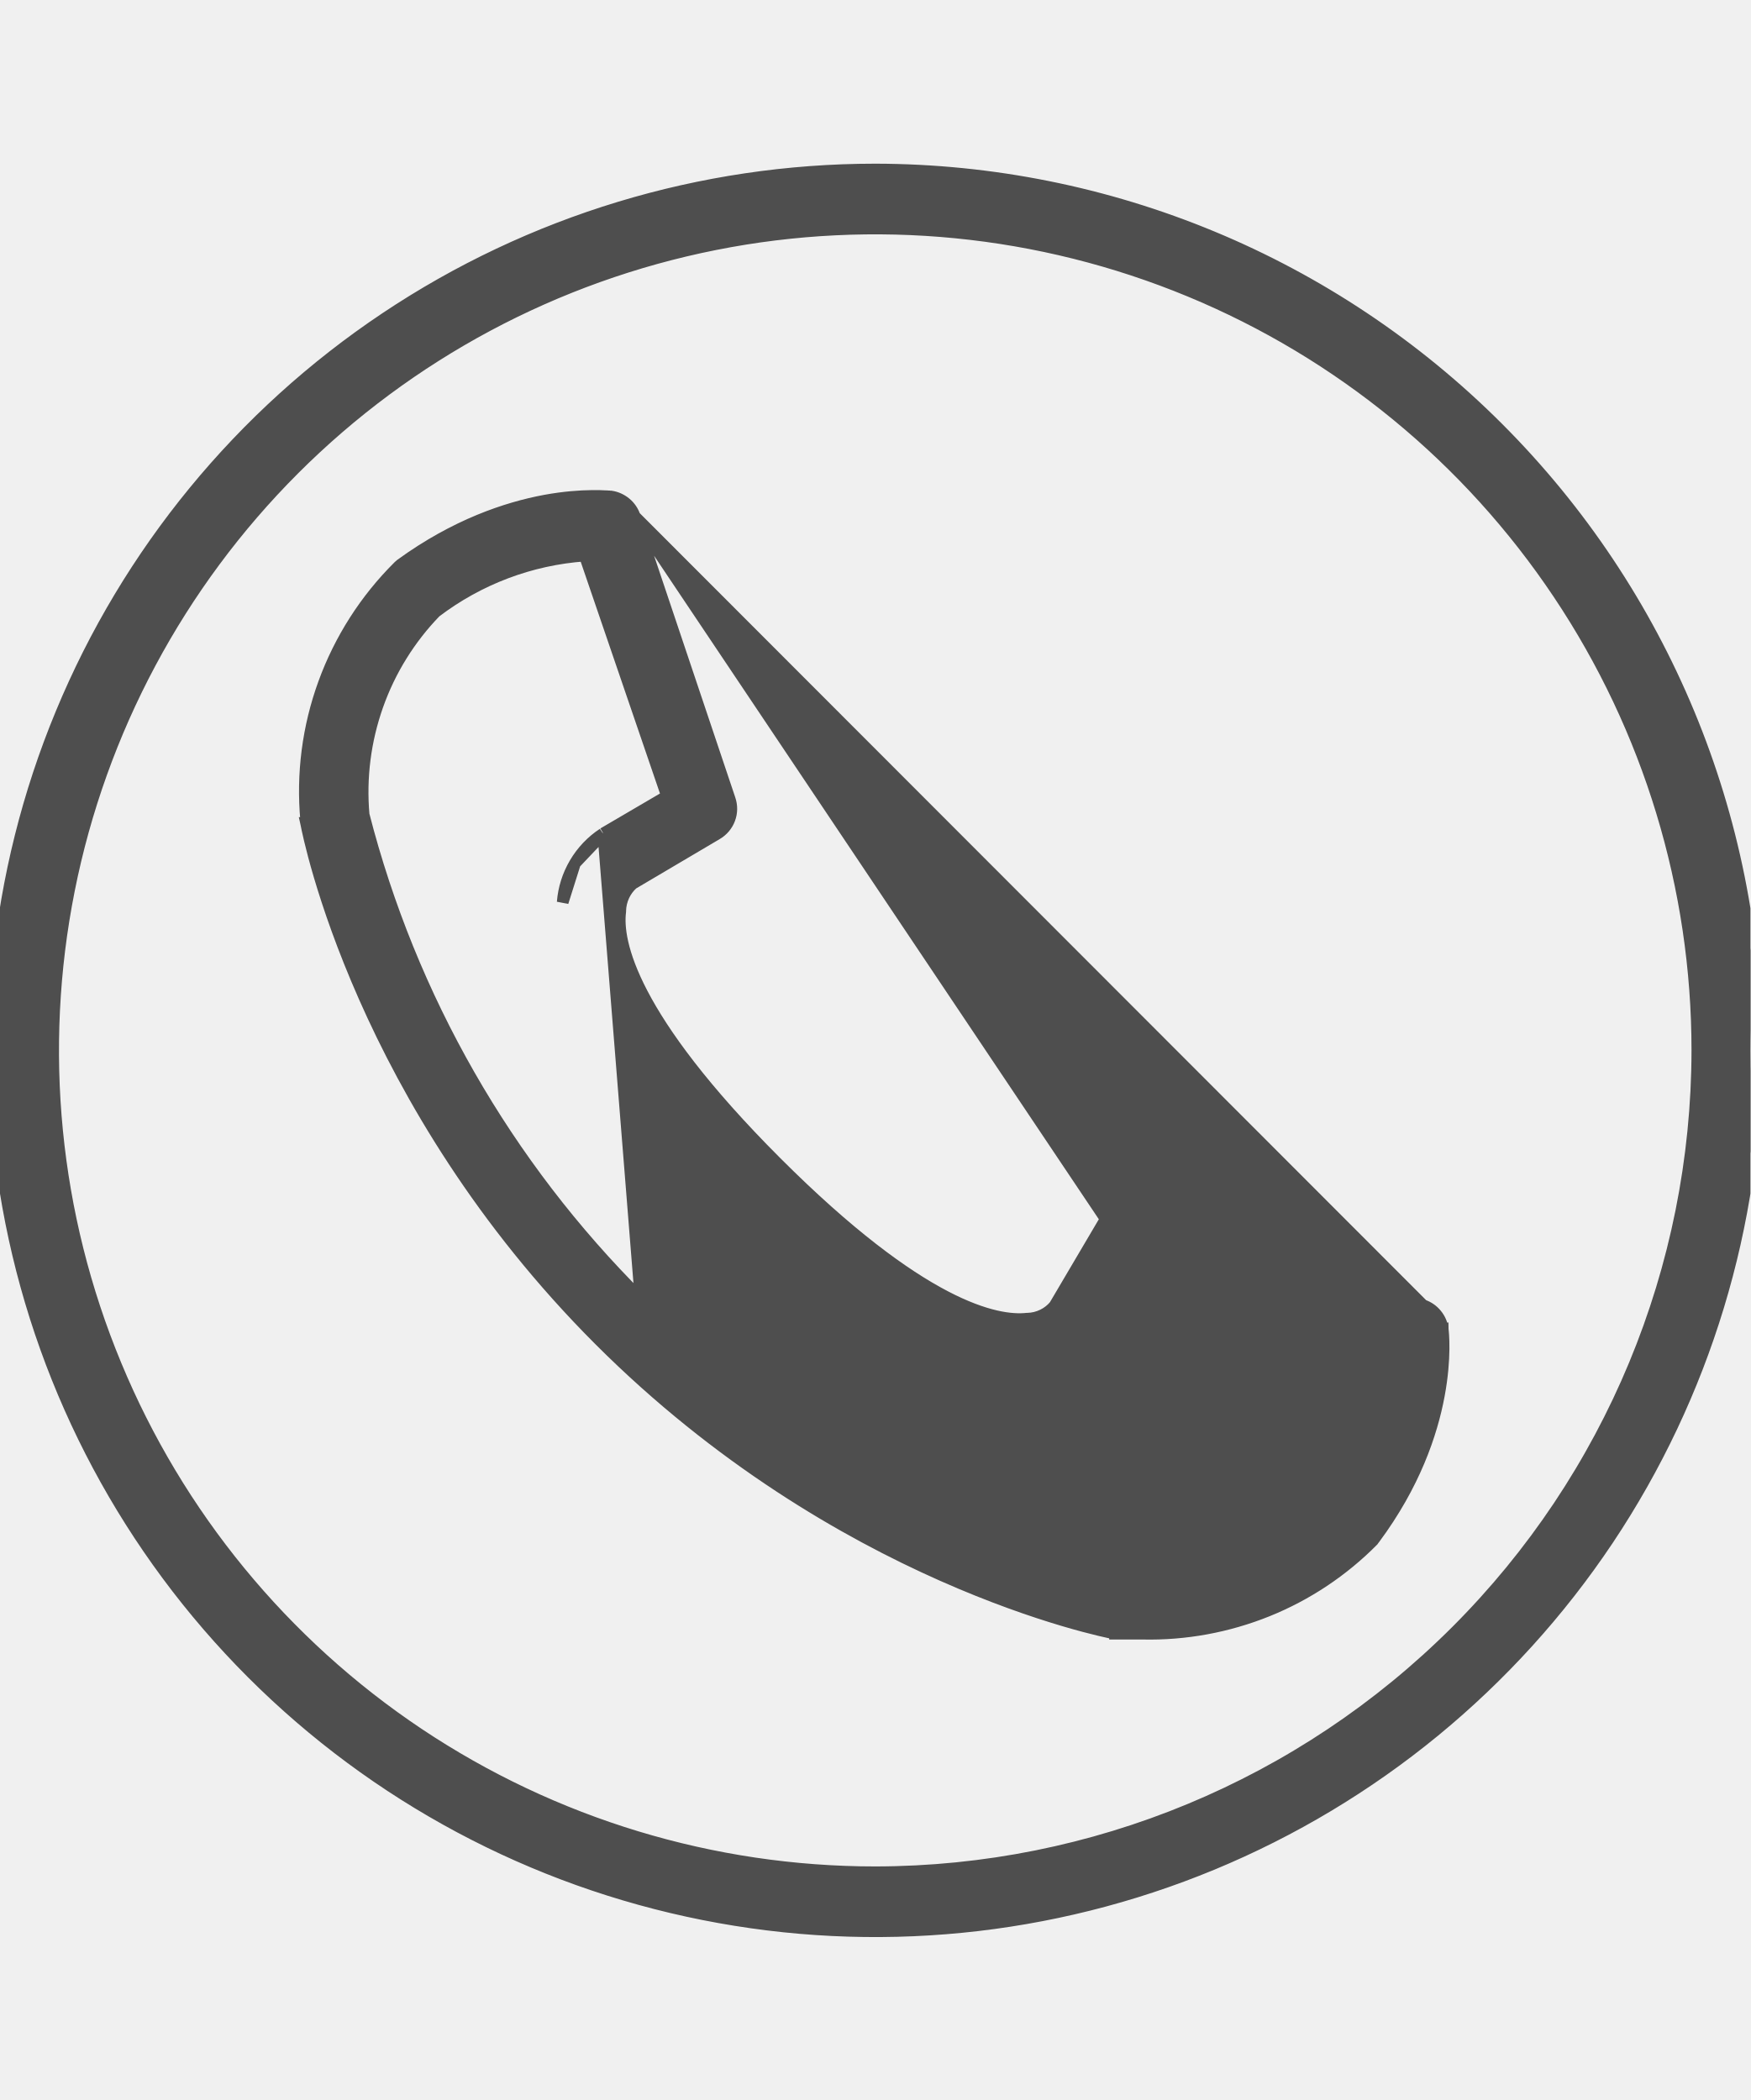
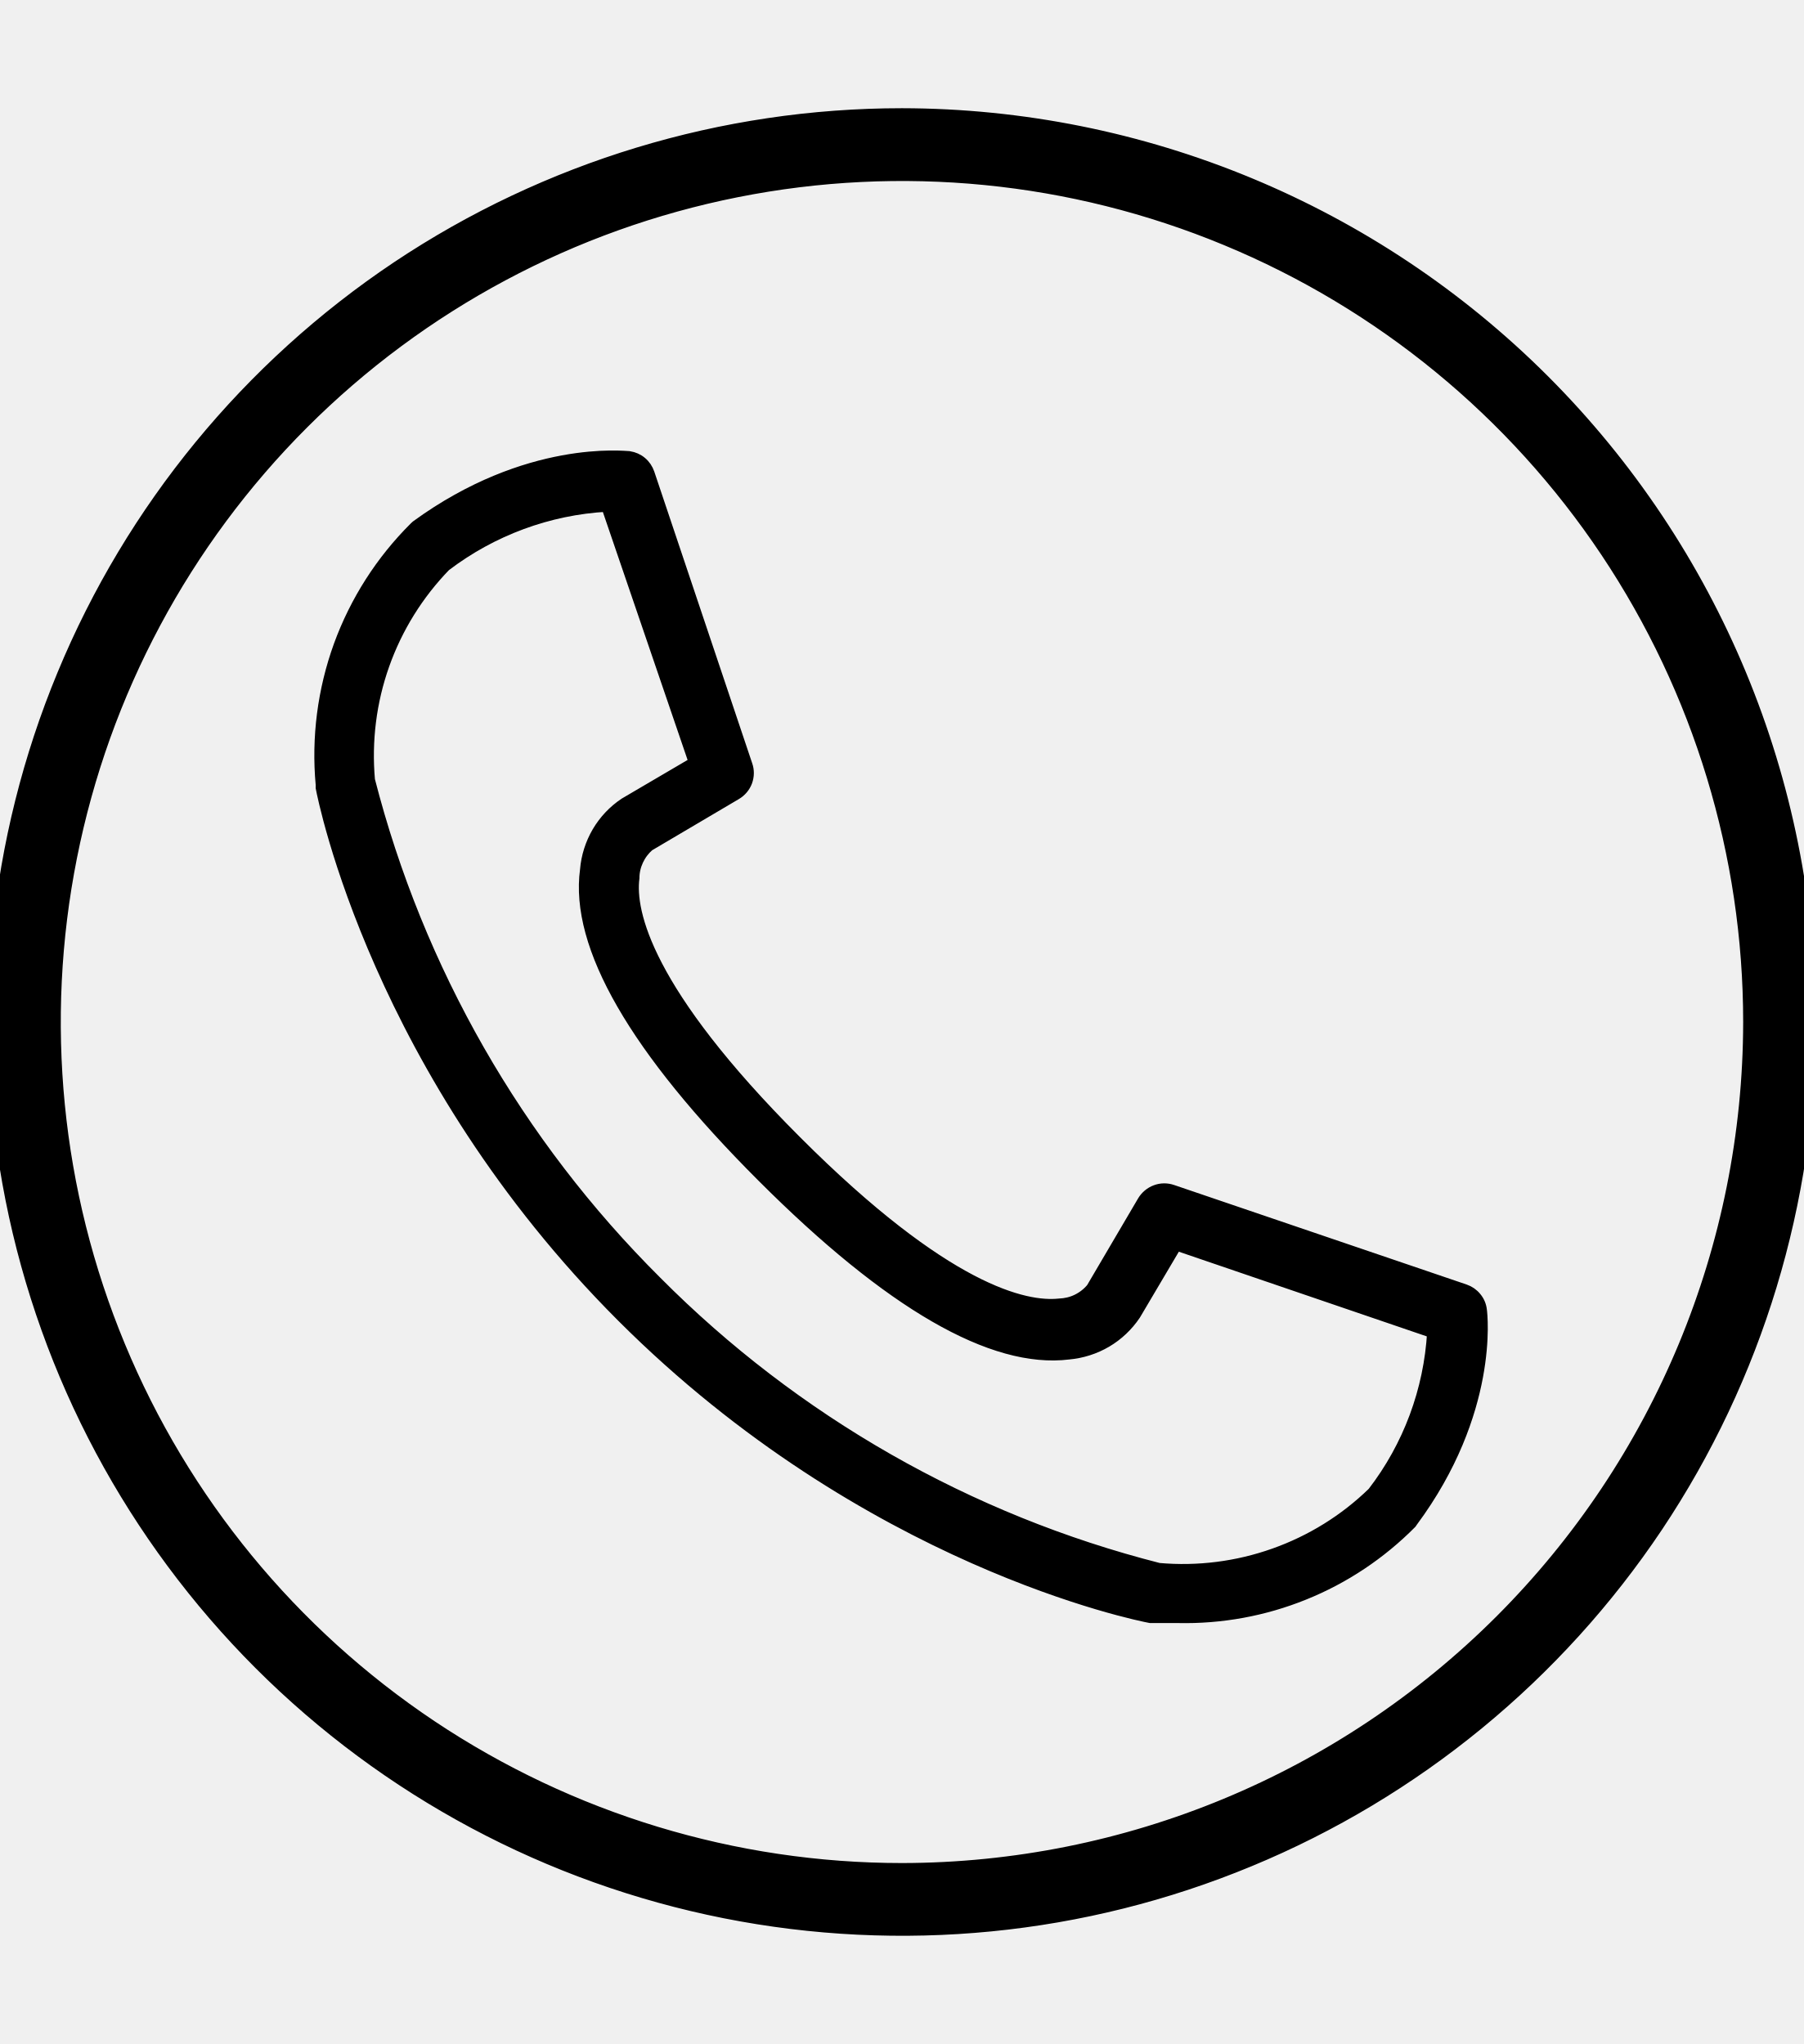
- <svg xmlns="http://www.w3.org/2000/svg" width="15" height="18" viewBox="0 0 15 18" fill="none">
-   <g clip-path="url(#clip0_27_33)">
-     <path d="M7.5 1.453H7.5C6.007 1.453 4.547 1.896 3.305 2.726C2.064 3.555 1.096 4.735 0.525 6.114C-0.047 7.494 -0.196 9.012 0.095 10.476C0.386 11.941 1.105 13.286 2.161 14.342C3.217 15.398 4.563 16.117 6.027 16.408C7.492 16.7 9.01 16.55 10.389 15.979C11.769 15.407 12.948 14.44 13.778 13.198C14.607 11.956 15.05 10.497 15.05 9.003V9.003C15.047 7.002 14.251 5.083 12.836 3.668C11.421 2.252 9.502 1.456 7.5 1.453ZM7.5 16.048C6.107 16.048 4.745 15.635 3.586 14.861C2.428 14.087 1.525 12.986 0.992 11.699C0.458 10.412 0.319 8.996 0.591 7.629C0.863 6.263 1.534 5.007 2.519 4.022C3.504 3.037 4.759 2.366 6.126 2.094C7.492 1.822 8.909 1.962 10.196 2.495C11.483 3.028 12.583 3.931 13.357 5.09C14.131 6.248 14.545 7.61 14.545 9.003C14.543 10.871 13.8 12.662 12.479 13.982C11.158 15.303 9.368 16.046 7.5 16.048Z" fill="#4E4E4E" stroke="#4E4E4E" stroke-width="0.1" />
-     <path d="M12.363 11.394C12.357 11.347 12.338 11.303 12.308 11.267C12.278 11.23 12.239 11.203 12.194 11.188L12.194 11.188L5.439 4.426C5.424 4.382 5.398 4.343 5.362 4.313C5.326 4.283 5.283 4.263 5.237 4.256L5.237 4.256H5.23C5.23 4.256 5.229 4.256 5.227 4.255C5.225 4.255 5.222 4.255 5.218 4.255C5.21 4.254 5.198 4.253 5.184 4.253C5.156 4.251 5.117 4.25 5.069 4.251C4.971 4.252 4.835 4.261 4.671 4.291C4.343 4.352 3.903 4.498 3.434 4.839L3.434 4.839L3.431 4.842L3.418 4.853L3.418 4.853L3.415 4.856C3.131 5.138 2.913 5.48 2.776 5.856C2.639 6.232 2.587 6.634 2.624 7.032V7.054H2.623L2.625 7.063C2.644 7.164 3.095 9.444 5.139 11.488C7.183 13.531 9.455 13.983 9.555 14.002L9.555 14.003H9.564H9.792C10.158 14.011 10.521 13.944 10.861 13.807C11.2 13.67 11.508 13.465 11.765 13.205L11.765 13.205L11.769 13.199L11.779 13.186L11.779 13.186C12.463 12.264 12.369 11.44 12.363 11.394ZM12.363 11.394C12.363 11.394 12.363 11.394 12.363 11.394L12.313 11.4L12.362 11.393C12.362 11.394 12.362 11.394 12.363 11.394ZM5.489 11.13L5.489 11.13C6.634 12.282 8.069 13.102 9.642 13.503C9.959 13.53 10.278 13.49 10.578 13.383C10.878 13.277 11.152 13.108 11.38 12.886C11.662 12.52 11.829 12.079 11.863 11.618L9.801 10.914L9.478 11.461L9.476 11.464L9.476 11.464C9.41 11.562 9.323 11.643 9.222 11.703C9.12 11.763 9.007 11.8 8.89 11.81C8.89 11.81 8.889 11.81 8.889 11.81L8.885 11.76L5.489 11.13ZM5.489 11.13C4.339 9.986 3.519 8.553 3.116 6.983C3.088 6.666 3.129 6.347 3.235 6.047C3.341 5.747 3.511 5.473 3.732 5.245C4.103 4.963 4.547 4.795 5.011 4.762L5.716 6.824L5.17 7.144L5.17 7.144M5.489 11.13L5.17 7.144M5.17 7.144L5.168 7.146M5.17 7.144L5.168 7.146M5.168 7.146C5.069 7.211 4.987 7.298 4.927 7.4M5.168 7.146L4.927 7.4M4.927 7.4C4.867 7.502 4.831 7.616 4.822 7.733L4.927 7.4ZM6.253 6.85L5.439 4.426L9.506 10.495L9.463 10.47L9.463 10.47L9.038 11.191C9.01 11.225 8.975 11.252 8.936 11.271C8.895 11.291 8.851 11.302 8.806 11.303L8.806 11.303L8.802 11.303C8.543 11.332 7.898 11.209 6.651 9.962C5.405 8.715 5.282 8.069 5.315 7.813L5.315 7.813L5.315 7.807C5.316 7.763 5.326 7.719 5.345 7.678C5.363 7.639 5.389 7.604 5.421 7.575L6.142 7.149C6.142 7.149 6.142 7.149 6.142 7.149C6.192 7.12 6.231 7.074 6.251 7.02C6.272 6.965 6.272 6.905 6.253 6.85C6.253 6.85 6.253 6.85 6.253 6.85Z" fill="#4E4E4E" stroke="#4E4E4E" stroke-width="0.1" />
+ <svg xmlns="http://www.w3.org/2000/svg" viewBox="0 0 15 17" fill="none">
+   <g clip-path="url(#clip0_192_2)">
+     <path d="M7.5 0.95H7.5C6.007 0.95 4.547 1.393 3.305 2.222C2.064 3.052 1.096 4.231 0.525 5.611C-0.047 6.99 -0.196 8.508 0.095 9.973C0.386 11.438 1.105 12.783 2.161 13.839C3.217 14.895 4.563 15.614 6.027 15.905C7.492 16.196 9.01 16.047 10.389 15.475C11.769 14.904 12.948 13.936 13.778 12.695C14.607 11.453 15.05 9.993 15.05 8.5V8.5C15.047 6.498 14.251 4.58 12.836 3.164C11.421 1.749 9.502 0.953 7.5 0.95ZM7.5 15.545C6.107 15.545 4.745 15.131 3.586 14.357C2.428 13.583 1.525 12.483 0.992 11.196C0.458 9.909 0.319 8.492 0.591 7.126C0.863 5.759 1.534 4.504 2.519 3.519C3.504 2.534 4.759 1.863 6.126 1.591C7.492 1.319 8.909 1.458 10.196 1.992C11.483 2.525 12.583 3.428 13.357 4.586C14.131 5.745 14.545 7.107 14.545 8.5C14.543 10.368 13.8 12.158 12.479 13.479C11.158 14.8 9.368 15.543 7.5 15.545Z" fill="currentColor" stroke="currentColor" stroke-width="0.1" />
+     <path d="M12.18 10.731L9.747 9.903C9.703 9.888 9.655 9.888 9.611 9.905C9.568 9.921 9.531 9.952 9.507 9.992L9.081 10.717C9.048 10.757 9.006 10.79 8.959 10.813C8.912 10.836 8.861 10.848 8.808 10.85C8.526 10.88 7.866 10.743 6.618 9.494C5.369 8.245 5.231 7.584 5.267 7.303C5.267 7.251 5.279 7.2 5.301 7.153C5.323 7.106 5.354 7.065 5.393 7.031L6.118 6.603C6.159 6.579 6.19 6.542 6.206 6.499C6.222 6.455 6.223 6.407 6.207 6.363L5.393 3.938C5.381 3.903 5.36 3.871 5.331 3.847C5.303 3.823 5.268 3.808 5.231 3.802C5.197 3.802 4.389 3.703 3.465 4.376L3.452 4.388C3.173 4.665 2.959 5 2.824 5.37C2.69 5.74 2.639 6.135 2.675 6.526V6.551C2.693 6.646 3.142 8.915 5.176 10.949C7.209 12.982 9.47 13.431 9.566 13.449H9.794C10.153 13.457 10.51 13.392 10.843 13.257C11.176 13.123 11.478 12.921 11.731 12.666L11.74 12.653C12.415 11.743 12.319 10.932 12.314 10.897C12.31 10.859 12.295 10.824 12.271 10.795C12.247 10.765 12.215 10.743 12.18 10.731ZM11.419 12.416C11.185 12.644 10.904 12.818 10.596 12.927C10.289 13.036 9.961 13.078 9.635 13.049C8.052 12.646 6.607 11.821 5.455 10.662C4.298 9.511 3.473 8.068 3.068 6.488C3.039 6.162 3.08 5.834 3.189 5.527C3.298 5.219 3.473 4.938 3.7 4.704C4.09 4.407 4.559 4.233 5.048 4.206L5.778 6.343L5.197 6.684C5.105 6.745 5.028 6.827 4.972 6.922C4.916 7.018 4.882 7.125 4.873 7.235C4.787 7.866 5.281 8.724 6.342 9.784C7.402 10.845 8.255 11.335 8.886 11.257C8.996 11.247 9.103 11.213 9.198 11.157C9.293 11.101 9.374 11.024 9.436 10.932L9.78 10.35L11.917 11.08C11.889 11.565 11.716 12.031 11.419 12.416Z" fill="currentColor" stroke="currentColor" stroke-width="0.1" />
  </g>
-   <defs>
-     <clipPath id="clip0_27_33">
-       <rect width="15" height="17" fill="white" transform="translate(0 0.503418)" />
-     </clipPath>
-   </defs>
</svg>
